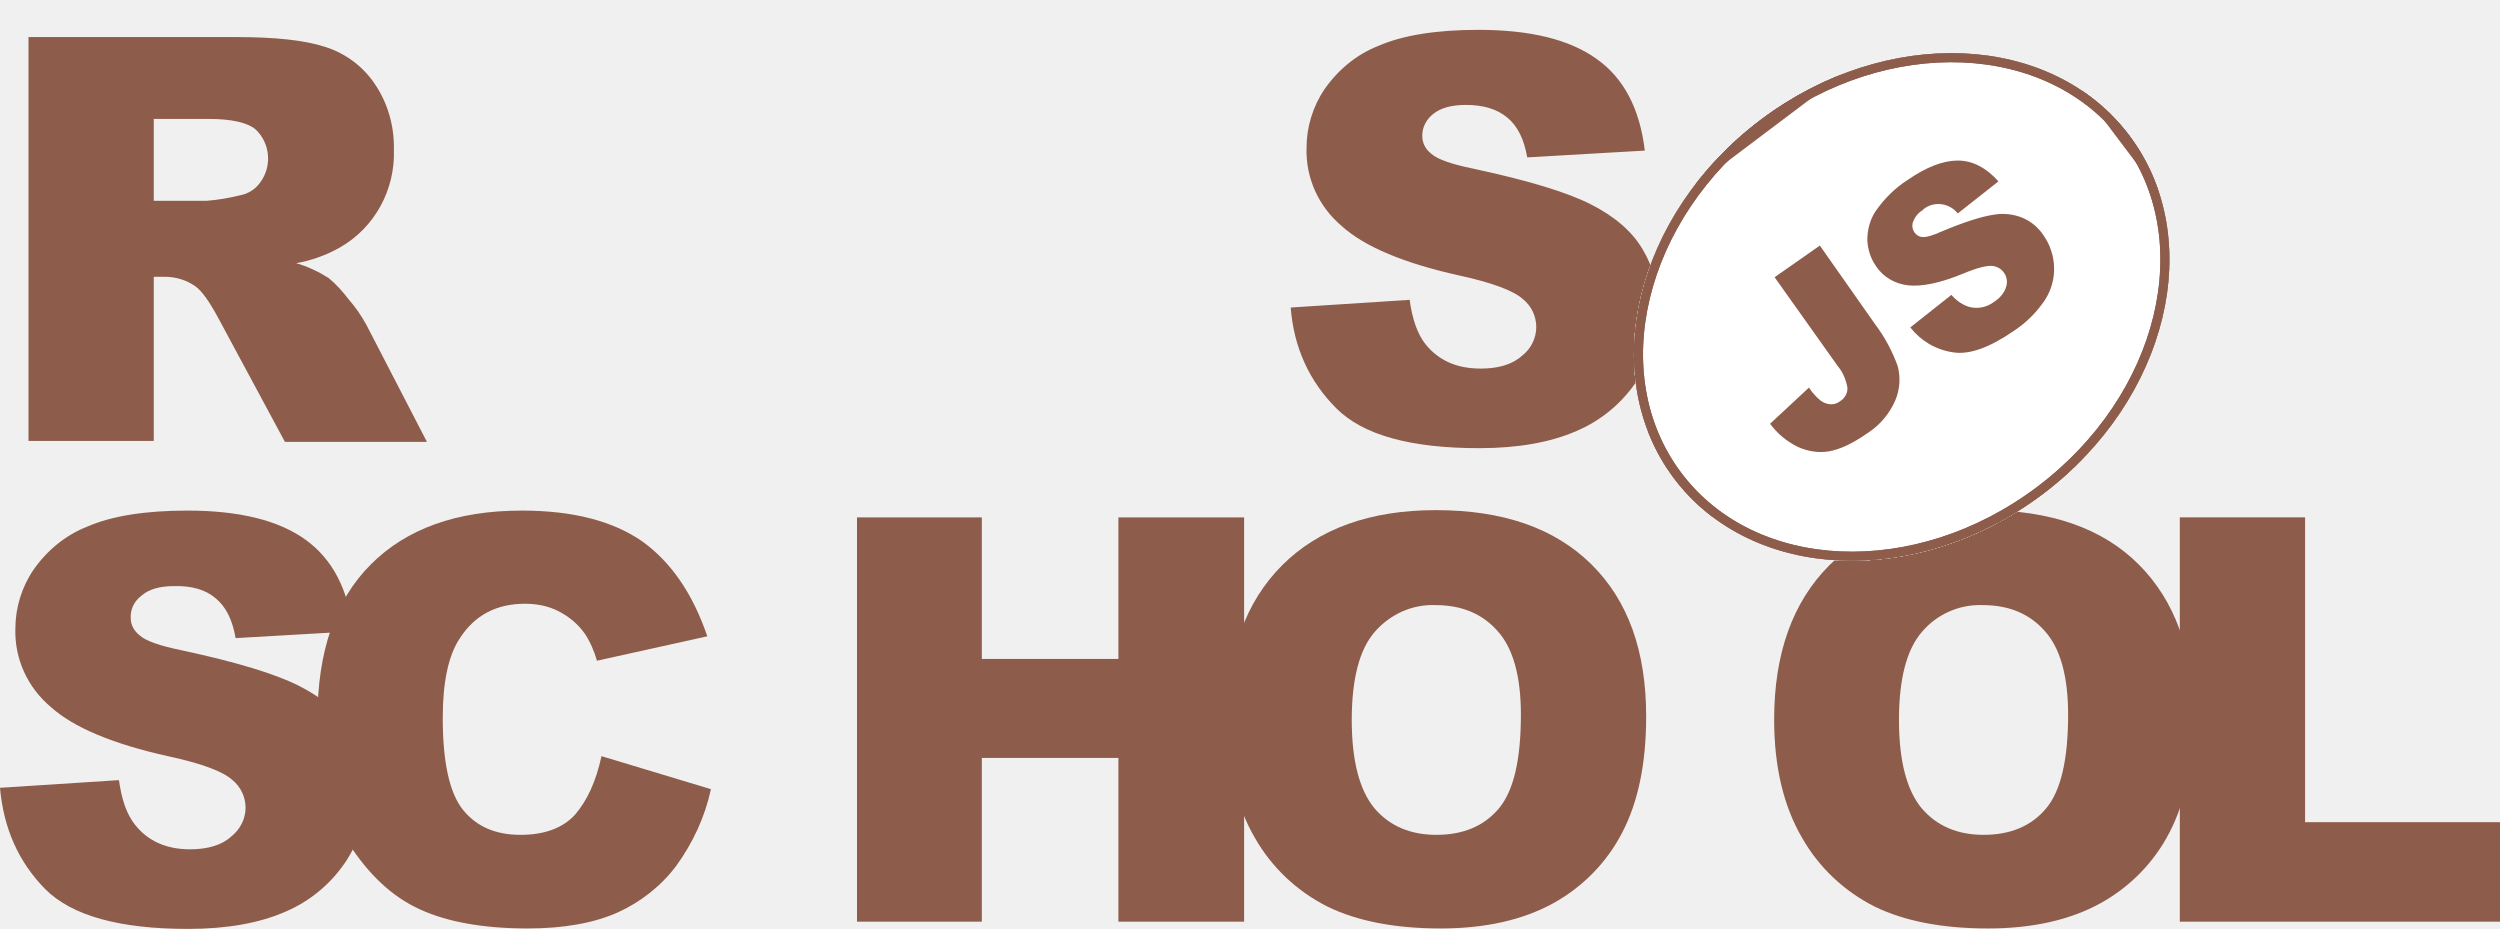
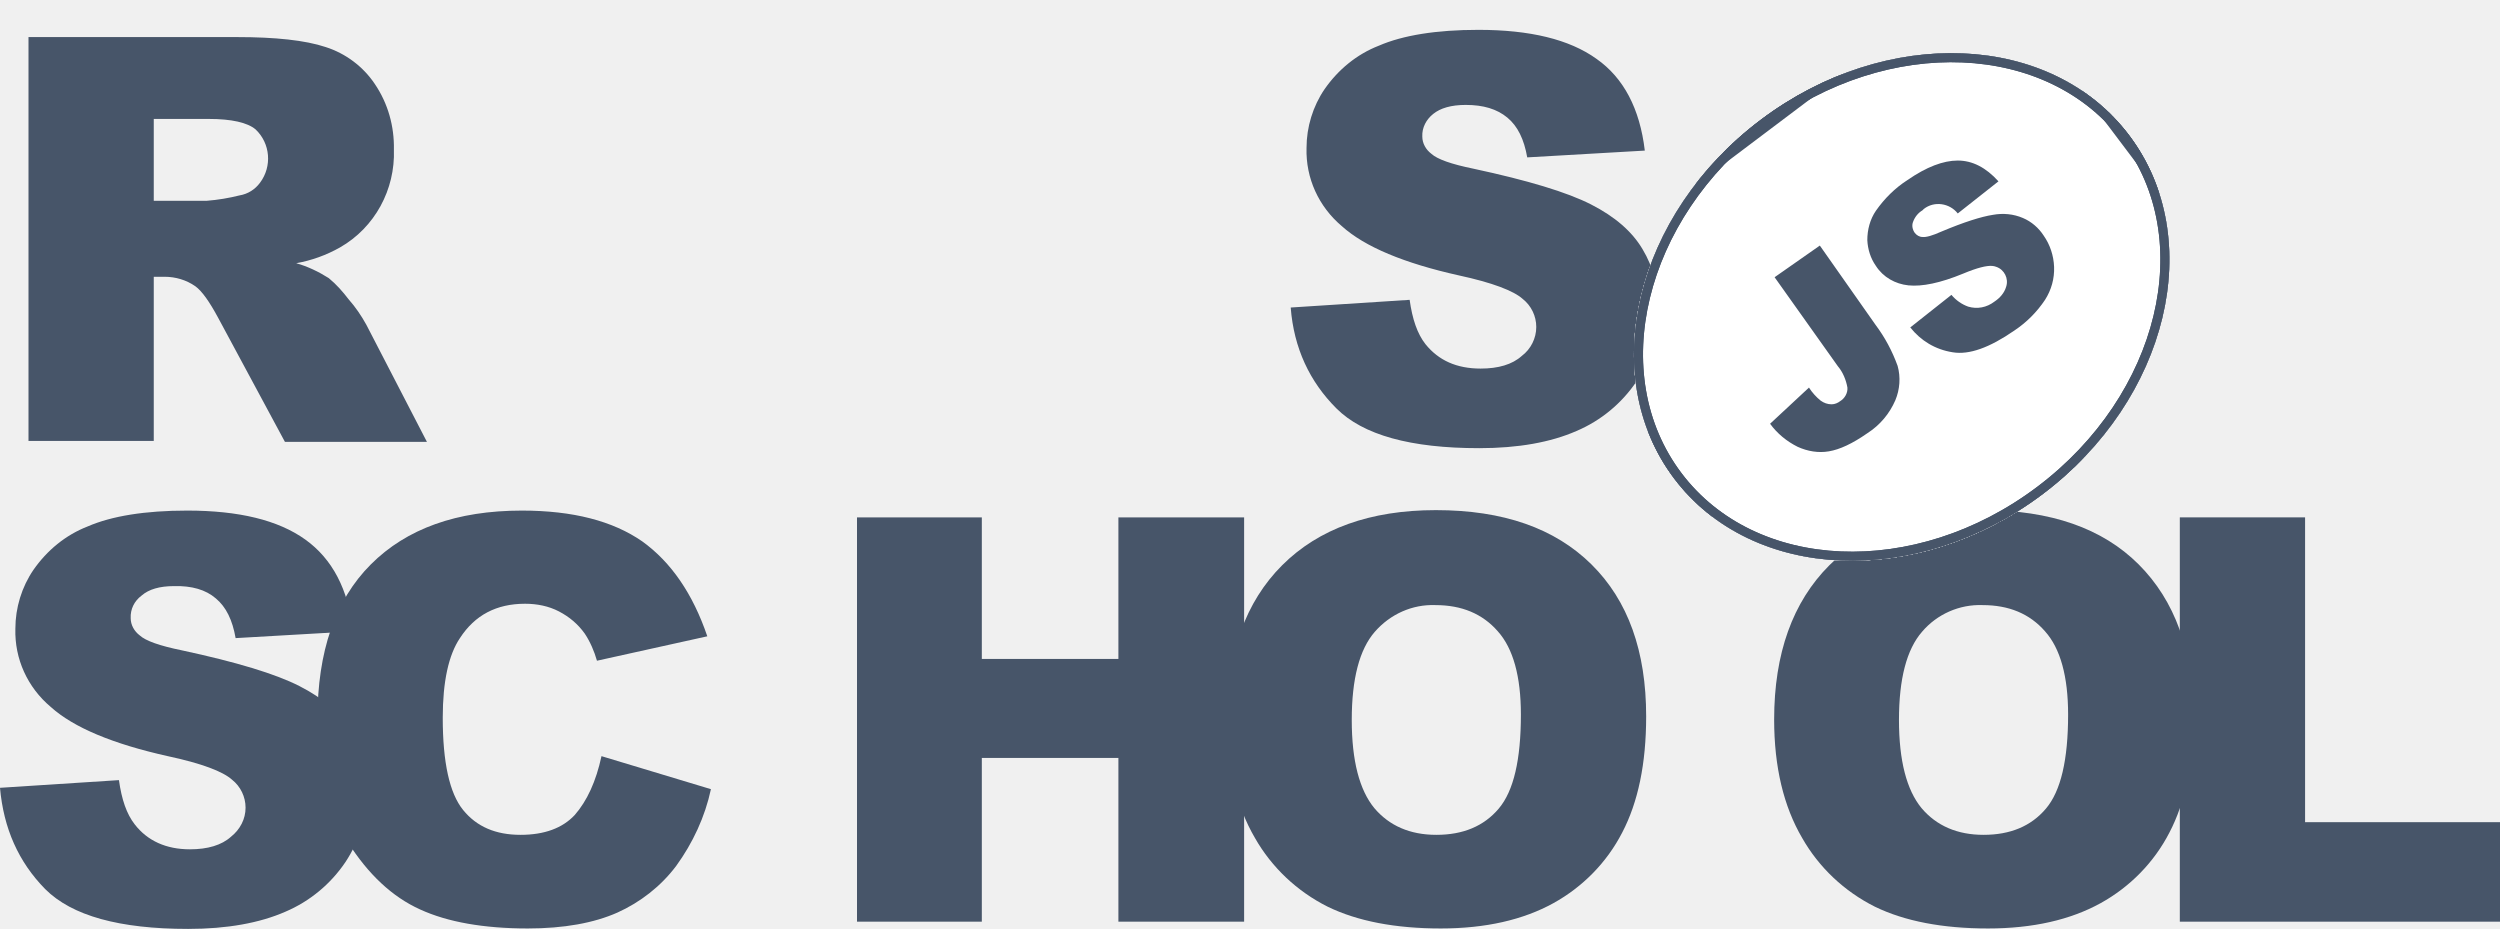
<svg xmlns="http://www.w3.org/2000/svg" xmlns:xlink="http://www.w3.org/1999/xlink" id="Layer_1" viewBox="0 0 552.8 205.3">
-   <style>.st0{fill:#fff}.st1{clip-path:url(#SVGID_2_)}.st2{clip-path:url(#SVGID_4_)}.st3{clip-path:url(#SVGID_6_)}.st4{clip-path:url(#SVGID_8_)}.st5{fill:#fff;stroke:#8E5C4A;stroke-width:4;stroke-miterlimit:10}.st6{clip-path:url(#SVGID_8_)}.st6,.st7{fill:none;stroke:#8E5C4A;stroke-width:4;stroke-miterlimit:10}.st8,.st9{clip-path:url(#SVGID_10_)}.st9{fill:none;stroke:#8E5C4A;stroke-width:4;stroke-miterlimit:10}</style>
-   <path d="M285.4 68l26.3-1.7c.6 4.3 1.7 7.5 3.5 9.8 2.9 3.6 6.9 5.4 12.2 5.4 3.9 0 7-.9 9.1-2.8 2-1.5 3.2-3.9 3.2-6.4 0-2.4-1.1-4.7-3-6.2-2-1.8-6.7-3.6-14.1-5.2-12.1-2.7-20.8-6.3-25.9-10.9-5.1-4.3-8-10.6-7.8-17.3 0-4.6 1.4-9.2 4-13 3-4.3 7.1-7.7 12-9.6 5.3-2.3 12.7-3.5 22-3.5 11.4 0 20.1 2.1 26.1 6.4 6 4.2 9.6 11 10.7 20.3l-26 1.5c-.7-4-2.1-6.9-4.4-8.8s-5.3-2.8-9.2-2.8c-3.2 0-5.6.7-7.2 2-1.5 1.2-2.5 3-2.4 5 0 1.5.8 2.9 2 3.8 1.3 1.2 4.4 2.3 9.3 3.3 12.1 2.6 20.7 5.2 26 7.9 5.3 2.7 9.1 6 11.4 9.9 2.4 4 3.6 8.6 3.5 13.3 0 5.6-1.6 11.2-4.8 15.9-3.3 4.9-7.9 8.7-13.3 11-5.7 2.5-12.9 3.8-21.5 3.8-15.2 0-25.7-2.9-31.6-8.8S286.1 77 285.4 68zM6.3 97.6V8.2h46.1c8.5 0 15.1.7 19.6 2.2 4.4 1.4 8.3 4.3 10.9 8.2 2.9 4.3 4.3 9.3 4.2 14.5.3 8.8-4.2 17.2-11.9 21.6-3 1.7-6.3 2.9-9.7 3.5 2.5.7 5 1.9 7.2 3.3 1.7 1.4 3.1 3 4.4 4.7 1.5 1.7 2.8 3.6 3.9 5.6l13.4 25.9H63L48.2 70.2c-1.9-3.5-3.5-5.8-5-6.9-2-1.4-4.4-2.1-6.8-2.1H34v36.3H6.3zM34 44.4h11.7c2.5-.2 4.9-.6 7.3-1.2 1.8-.3 3.4-1.3 4.5-2.8 2.7-3.6 2.3-8.7-1-11.8-1.8-1.5-5.3-2.3-10.3-2.3H34v18.1zM0 174.2l26.3-1.7c.6 4.3 1.7 7.5 3.5 9.8 2.8 3.6 6.9 5.5 12.2 5.5 3.9 0 7-.9 9.1-2.8 2-1.6 3.2-3.9 3.2-6.4 0-2.4-1.1-4.7-3-6.2-2-1.8-6.7-3.6-14.2-5.2-12.1-2.7-20.8-6.3-25.9-10.9-5.1-4.3-8-10.6-7.8-17.3 0-4.6 1.4-9.2 4-13 3-4.3 7.1-7.7 12-9.6 5.3-2.3 12.7-3.5 22-3.5 11.4 0 20.1 2.1 26.1 6.4s9.5 11 10.6 20.3l-26 1.5c-.7-4-2.1-6.9-4.4-8.8-2.2-1.9-5.3-2.8-9.2-2.7-3.2 0-5.6.7-7.2 2.1-1.6 1.2-2.5 3-2.4 5 0 1.5.8 2.9 2 3.8 1.3 1.2 4.4 2.3 9.3 3.3 12.1 2.6 20.7 5.2 26 7.9 5.3 2.7 9.1 6 11.4 9.9 2.4 4 3.6 8.6 3.6 13.2 0 5.6-1.7 11.1-4.8 15.8-3.3 4.9-7.9 8.7-13.3 11-5.7 2.5-12.9 3.8-21.5 3.8-15.2 0-25.7-2.9-31.6-8.8-5.9-6-9.2-13.4-10-22.4z" fill="#8E5C4A" />
-   <path d="M133 167.2l24.2 7.3c-1.3 6.1-4 11.9-7.7 17-3.4 4.5-7.9 8-13 10.3-5.2 2.3-11.8 3.5-19.8 3.5-9.7 0-17.7-1.4-23.8-4.2-6.2-2.8-11.5-7.8-16-14.9-4.5-7.1-6.7-16.2-6.7-27.3 0-14.8 3.9-26.2 11.8-34.1s19-11.9 33.4-11.9c11.3 0 20.1 2.3 26.6 6.8 6.4 4.6 11.2 11.6 14.4 21l-24.4 5.4c-.6-2.1-1.5-4.2-2.7-6-1.5-2.1-3.4-3.7-5.7-4.9-2.3-1.2-4.9-1.7-7.5-1.7-6.3 0-11.1 2.5-14.4 7.6-2.5 3.7-3.8 9.6-3.8 17.6 0 9.9 1.5 16.7 4.5 20.4 3 3.7 7.2 5.5 12.7 5.5 5.3 0 9.3-1.5 12-4.4 2.7-3.1 4.7-7.4 5.9-13zm56.5-52.8h27.6v31.3h30.2v-31.3h27.8v89.4h-27.8v-36.2h-30.2v36.2h-27.6v-89.4z" fill="#8E5C4A" />
-   <path d="M271.3 159.1c0-14.6 4.1-26 12.2-34.1 8.1-8.1 19.5-12.2 34-12.2 14.9 0 26.3 4 34.4 12S364 144 364 158.4c0 10.5-1.8 19-5.3 25.7-3.4 6.6-8.7 12-15.2 15.6-6.7 3.7-15 5.6-24.9 5.6-10.1 0-18.4-1.6-25-4.8-6.8-3.4-12.4-8.7-16.1-15.2-4.1-7-6.2-15.7-6.2-26.2zm27.6.1c0 9 1.7 15.5 5 19.5 3.3 3.9 7.9 5.9 13.7 5.9 5.9 0 10.5-1.9 13.8-5.8s4.9-10.8 4.9-20.8c0-8.4-1.7-14.6-5.1-18.4-3.4-3.9-8-5.8-13.8-5.8-5.1-.2-10 2-13.4 5.9-3.4 3.9-5.1 10.4-5.1 19.5zm93.4-.1c0-14.6 4.1-26 12.2-34.1 8.1-8.1 19.5-12.2 34-12.2 14.9 0 26.4 4 34.4 12S485 144 485 158.4c0 10.5-1.8 19-5.3 25.7-3.4 6.6-8.7 12-15.2 15.6-6.7 3.7-15 5.6-24.9 5.6-10.1 0-18.4-1.6-25-4.8-6.8-3.4-12.4-8.7-16.1-15.2-4.1-7-6.2-15.7-6.2-26.2zm27.6.1c0 9 1.7 15.5 5 19.5 3.3 3.9 7.9 5.9 13.7 5.9 5.9 0 10.5-1.9 13.8-5.8 3.3-3.9 4.9-10.8 4.9-20.8 0-8.4-1.7-14.6-5.1-18.4-3.4-3.9-8-5.8-13.8-5.8-5.1-.2-10.1 2-13.4 5.9-3.4 3.9-5.1 10.4-5.1 19.5z" fill="#8E5C4A" />
-   <path d="M482.1 114.4h27.6v67.4h43.1v22H482v-89.4z" fill="#8E5C4A" />
+   <style>.st0{fill:#fff}.st1{clip-path:url(#SVGID_2_)}.st2{clip-path:url(#SVGID_4_)}.st3{clip-path:url(#SVGID_6_)}.st4{clip-path:url(#SVGID_8_)}.st5{fill:#fff;stroke:#475569;stroke-width:4;stroke-miterlimit:10}.st6{clip-path:url(#SVGID_8_)}.st6,.st7{fill:none;stroke:#475569;stroke-width:4;stroke-miterlimit:10}.st8,.st9{clip-path:url(#SVGID_10_)}.st9{fill:none;stroke:#475569;stroke-width:4;stroke-miterlimit:10}</style>
+   <path d="M285.4 68l26.3-1.7c.6 4.3 1.7 7.5 3.5 9.8 2.9 3.6 6.9 5.4 12.2 5.4 3.9 0 7-.9 9.1-2.8 2-1.5 3.2-3.9 3.2-6.4 0-2.4-1.1-4.7-3-6.2-2-1.8-6.7-3.6-14.1-5.2-12.1-2.7-20.8-6.3-25.9-10.9-5.1-4.3-8-10.6-7.8-17.3 0-4.6 1.4-9.2 4-13 3-4.3 7.1-7.7 12-9.6 5.3-2.3 12.7-3.5 22-3.5 11.4 0 20.1 2.1 26.1 6.4 6 4.2 9.6 11 10.7 20.3l-26 1.5c-.7-4-2.1-6.9-4.4-8.8s-5.3-2.8-9.2-2.8c-3.2 0-5.6.7-7.2 2-1.5 1.2-2.5 3-2.4 5 0 1.5.8 2.9 2 3.8 1.3 1.2 4.4 2.3 9.3 3.3 12.1 2.6 20.7 5.2 26 7.9 5.3 2.7 9.1 6 11.4 9.9 2.4 4 3.6 8.6 3.5 13.3 0 5.6-1.6 11.2-4.8 15.9-3.3 4.9-7.9 8.7-13.3 11-5.7 2.5-12.9 3.8-21.5 3.8-15.2 0-25.7-2.9-31.6-8.8S286.1 77 285.4 68zM6.3 97.6V8.2h46.1c8.5 0 15.1.7 19.6 2.2 4.4 1.4 8.3 4.3 10.9 8.2 2.9 4.3 4.3 9.3 4.2 14.5.3 8.8-4.2 17.2-11.9 21.6-3 1.7-6.3 2.9-9.7 3.5 2.5.7 5 1.9 7.2 3.3 1.7 1.4 3.1 3 4.4 4.7 1.5 1.7 2.8 3.6 3.9 5.6l13.4 25.9H63L48.2 70.2c-1.9-3.5-3.5-5.8-5-6.9-2-1.4-4.4-2.1-6.8-2.1H34v36.3H6.3zM34 44.4h11.7c2.5-.2 4.9-.6 7.3-1.2 1.8-.3 3.4-1.3 4.5-2.8 2.7-3.6 2.3-8.7-1-11.8-1.8-1.5-5.3-2.3-10.3-2.3H34v18.1zM0 174.2l26.3-1.7c.6 4.3 1.7 7.5 3.5 9.8 2.8 3.6 6.9 5.5 12.2 5.5 3.9 0 7-.9 9.1-2.8 2-1.6 3.2-3.9 3.2-6.4 0-2.4-1.1-4.7-3-6.2-2-1.8-6.7-3.6-14.2-5.2-12.1-2.7-20.8-6.3-25.9-10.9-5.1-4.3-8-10.6-7.8-17.3 0-4.6 1.4-9.2 4-13 3-4.3 7.1-7.7 12-9.6 5.3-2.3 12.7-3.5 22-3.5 11.4 0 20.1 2.1 26.1 6.4s9.5 11 10.6 20.3l-26 1.5c-.7-4-2.1-6.9-4.4-8.8-2.2-1.9-5.3-2.8-9.2-2.7-3.2 0-5.6.7-7.2 2.1-1.6 1.2-2.5 3-2.4 5 0 1.5.8 2.9 2 3.8 1.3 1.2 4.4 2.3 9.3 3.3 12.1 2.6 20.7 5.2 26 7.9 5.3 2.7 9.1 6 11.4 9.9 2.4 4 3.6 8.6 3.6 13.2 0 5.6-1.7 11.1-4.8 15.8-3.3 4.9-7.9 8.7-13.3 11-5.7 2.5-12.9 3.8-21.5 3.8-15.2 0-25.7-2.9-31.6-8.8-5.9-6-9.2-13.4-10-22.4z" fill="#475569" />
+   <path d="M133 167.2l24.2 7.3c-1.3 6.1-4 11.9-7.7 17-3.4 4.5-7.9 8-13 10.3-5.2 2.3-11.8 3.5-19.8 3.5-9.7 0-17.7-1.4-23.8-4.2-6.2-2.8-11.5-7.8-16-14.9-4.5-7.1-6.7-16.2-6.7-27.3 0-14.8 3.9-26.2 11.8-34.1s19-11.9 33.4-11.9c11.3 0 20.1 2.3 26.6 6.8 6.4 4.6 11.2 11.6 14.4 21l-24.4 5.4c-.6-2.1-1.5-4.2-2.7-6-1.5-2.1-3.4-3.7-5.7-4.9-2.3-1.2-4.9-1.7-7.5-1.7-6.3 0-11.1 2.5-14.4 7.6-2.5 3.7-3.8 9.6-3.8 17.6 0 9.9 1.5 16.7 4.5 20.4 3 3.7 7.2 5.5 12.7 5.5 5.3 0 9.3-1.5 12-4.4 2.7-3.1 4.7-7.4 5.9-13zm56.5-52.8h27.6v31.3h30.2v-31.3h27.8v89.4h-27.8v-36.2h-30.2v36.2h-27.6v-89.4z" fill="#475569" />
+   <path d="M271.3 159.1c0-14.6 4.1-26 12.2-34.1 8.1-8.1 19.5-12.2 34-12.2 14.9 0 26.3 4 34.4 12S364 144 364 158.4c0 10.5-1.8 19-5.3 25.7-3.4 6.6-8.7 12-15.2 15.6-6.7 3.7-15 5.6-24.9 5.6-10.1 0-18.4-1.6-25-4.8-6.8-3.4-12.4-8.7-16.1-15.2-4.1-7-6.2-15.7-6.2-26.2zm27.6.1c0 9 1.7 15.5 5 19.5 3.3 3.9 7.9 5.9 13.7 5.9 5.9 0 10.5-1.9 13.8-5.8s4.9-10.8 4.9-20.8c0-8.4-1.7-14.6-5.1-18.4-3.4-3.9-8-5.8-13.8-5.8-5.1-.2-10 2-13.4 5.9-3.4 3.9-5.1 10.4-5.1 19.5zm93.4-.1c0-14.6 4.1-26 12.2-34.1 8.1-8.1 19.5-12.2 34-12.2 14.9 0 26.4 4 34.4 12S485 144 485 158.4c0 10.5-1.8 19-5.3 25.7-3.4 6.6-8.7 12-15.2 15.6-6.7 3.7-15 5.6-24.9 5.6-10.1 0-18.4-1.6-25-4.8-6.8-3.4-12.4-8.7-16.1-15.2-4.1-7-6.2-15.7-6.2-26.2zm27.6.1c0 9 1.7 15.5 5 19.5 3.3 3.9 7.9 5.9 13.7 5.9 5.9 0 10.5-1.9 13.8-5.8 3.3-3.9 4.9-10.8 4.9-20.8 0-8.4-1.7-14.6-5.1-18.4-3.4-3.9-8-5.8-13.8-5.8-5.1-.2-10.1 2-13.4 5.9-3.4 3.9-5.1 10.4-5.1 19.5z" fill="#475569" />
+   <path d="M482.1 114.4h27.6v67.4h43.1v22H482v-89.4z" fill="#475569" />
  <ellipse transform="rotate(-37.001 420.46 67.88)" class="st0" cx="420.5" cy="67.9" rx="63" ry="51.8" />
  <defs>
    <ellipse id="SVGID_1_" transform="rotate(-37.001 420.46 67.88)" cx="420.5" cy="67.9" rx="63" ry="51.8" />
  </defs>
  <clipPath id="SVGID_2_">
    <use xlink:href="#SVGID_1_" overflow="visible" />
  </clipPath>
  <g class="st1">
    <path transform="rotate(-37.001 420.82 68.353)" class="st0" d="M330.9-14.2h179.8v165.1H330.9z" />
    <g id="Layer_2_1_">
      <defs>
        <path id="SVGID_3_" transform="rotate(-37.001 420.82 68.353)" d="M330.9-14.2h179.8v165.1H330.9z" />
      </defs>
      <clipPath id="SVGID_4_">
        <use xlink:href="#SVGID_3_" overflow="visible" />
      </clipPath>
      <g id="Layer_1-2" class="st2">
        <ellipse transform="rotate(-37.001 420.46 67.88)" class="st0" cx="420.5" cy="67.9" rx="63" ry="51.8" />
        <defs>
          <ellipse id="SVGID_5_" transform="rotate(-37.001 420.46 67.88)" cx="420.5" cy="67.9" rx="63" ry="51.8" />
        </defs>
        <clipPath id="SVGID_6_">
          <use xlink:href="#SVGID_5_" overflow="visible" />
        </clipPath>
        <g class="st3">
          <path transform="rotate(-37 420.799 68.802)" class="st0" d="M357.8 17h125.9v103.7H357.8z" />
          <defs>
            <path id="SVGID_7_" transform="rotate(-37 420.799 68.802)" d="M357.8 17h125.9v103.7H357.8z" />
          </defs>
          <clipPath id="SVGID_8_">
            <use xlink:href="#SVGID_7_" overflow="visible" />
          </clipPath>
          <g class="st4">
            <ellipse transform="rotate(-37.001 420.46 67.88)" class="st5" cx="420.5" cy="67.9" rx="63" ry="51.8" />
          </g>
          <path transform="rotate(-37 420.799 68.802)" class="st6" d="M357.8 17h125.9v103.7H357.8z" />
          <ellipse transform="rotate(-37.001 420.46 67.88)" class="st7" cx="420.5" cy="67.9" rx="63" ry="51.8" />
          <path transform="rotate(-37 420.799 68.802)" class="st0" d="M357.8 17h125.9v103.7H357.8z" />
          <defs>
            <path id="SVGID_9_" transform="rotate(-37 420.799 68.802)" d="M357.8 17h125.9v103.7H357.8z" />
          </defs>
          <clipPath id="SVGID_10_">
            <use xlink:href="#SVGID_9_" overflow="visible" />
          </clipPath>
          <g class="st8">
            <ellipse transform="rotate(-37.001 420.46 67.88)" class="st5" cx="420.5" cy="67.9" rx="63" ry="51.8" />
          </g>
          <path transform="rotate(-37 420.799 68.802)" class="st9" d="M357.8 17h125.9v103.7H357.8z" />
          <path transform="rotate(-37.001 420.82 68.353)" class="st7" d="M330.9-14.2h179.8v165.1H330.9z" />
        </g>
        <ellipse transform="rotate(-37.001 420.46 67.88)" class="st7" cx="420.5" cy="67.9" rx="63" ry="51.8" />
-         <path d="M392.4 61.3l10-7 12.3 17.5c2.1 2.8 3.7 5.8 4.9 9.1.7 2.5.5 5.2-.5 7.6-1.3 3-3.4 5.5-6.2 7.3-3.3 2.3-6.1 3.6-8.5 4-2.3.4-4.7 0-6.9-1-2.4-1.2-4.5-2.9-6.1-5.1l8.6-8c.7 1.1 1.6 2.1 2.6 2.9.7.5 1.5.8 2.4.8.7 0 1.4-.3 1.9-.7 1-.6 1.7-1.8 1.6-3-.3-1.7-1-3.4-2.1-4.7l-14-19.7zm30 11.1l9.1-7.2c1 1.2 2.3 2.1 3.7 2.6 2 .6 4.1.2 5.8-1.1 1.2-.8 2.2-1.9 2.6-3.3.6-1.8-.4-3.8-2.2-4.4-.3-.1-.6-.2-.9-.2-1.2-.1-3.3.4-6.4 1.7-5.1 2.1-9.1 2.9-12.1 2.6-2.9-.3-5.6-1.8-7.2-4.3-1.2-1.7-1.8-3.7-1.9-5.7 0-2.3.6-4.6 1.9-6.5 1.9-2.7 4.2-5 7-6.8 4.2-2.9 7.9-4.3 11.1-4.3 3.2 0 6.2 1.5 9 4.6l-9 7.1c-1.8-2.3-5.2-2.8-7.5-1l-.3.3c-1 .6-1.7 1.5-2.1 2.6-.3.8-.1 1.7.4 2.4.4.5 1 .9 1.7.9.8.1 2.2-.3 4.2-1.2 5-2.1 8.8-3.3 11.4-3.7 2.2-.4 4.5-.2 6.6.7 1.9.8 3.5 2.2 4.6 3.9 1.4 2 2.2 4.4 2.3 6.9.1 2.6-.6 5.1-2 7.3-1.8 2.7-4.1 5-6.8 6.8-5.5 3.8-10 5.4-13.6 4.8-3.9-.6-7.1-2.6-9.4-5.5z" fill="#8E5C4A" />
+         <path d="M392.4 61.3l10-7 12.3 17.5c2.1 2.8 3.7 5.8 4.9 9.1.7 2.5.5 5.2-.5 7.6-1.3 3-3.4 5.5-6.2 7.3-3.3 2.3-6.1 3.6-8.5 4-2.3.4-4.7 0-6.9-1-2.4-1.2-4.5-2.9-6.1-5.1l8.6-8c.7 1.1 1.6 2.1 2.6 2.9.7.5 1.5.8 2.4.8.7 0 1.4-.3 1.9-.7 1-.6 1.7-1.8 1.6-3-.3-1.7-1-3.4-2.1-4.7l-14-19.7zm30 11.1l9.1-7.2c1 1.2 2.3 2.1 3.7 2.6 2 .6 4.1.2 5.8-1.1 1.2-.8 2.2-1.9 2.6-3.3.6-1.8-.4-3.8-2.2-4.4-.3-.1-.6-.2-.9-.2-1.2-.1-3.3.4-6.4 1.7-5.1 2.1-9.1 2.9-12.1 2.6-2.9-.3-5.6-1.8-7.2-4.3-1.2-1.7-1.8-3.7-1.9-5.7 0-2.3.6-4.6 1.9-6.5 1.9-2.7 4.2-5 7-6.8 4.2-2.9 7.9-4.3 11.1-4.3 3.2 0 6.2 1.5 9 4.6l-9 7.1c-1.8-2.3-5.2-2.8-7.5-1l-.3.3c-1 .6-1.7 1.5-2.1 2.6-.3.8-.1 1.7.4 2.4.4.5 1 .9 1.7.9.8.1 2.2-.3 4.2-1.2 5-2.1 8.8-3.3 11.4-3.7 2.2-.4 4.5-.2 6.6.7 1.9.8 3.5 2.2 4.6 3.9 1.4 2 2.2 4.4 2.3 6.9.1 2.6-.6 5.1-2 7.3-1.8 2.7-4.1 5-6.8 6.8-5.5 3.8-10 5.4-13.6 4.8-3.9-.6-7.1-2.6-9.4-5.5z" fill="#475569" />
      </g>
    </g>
  </g>
</svg>
